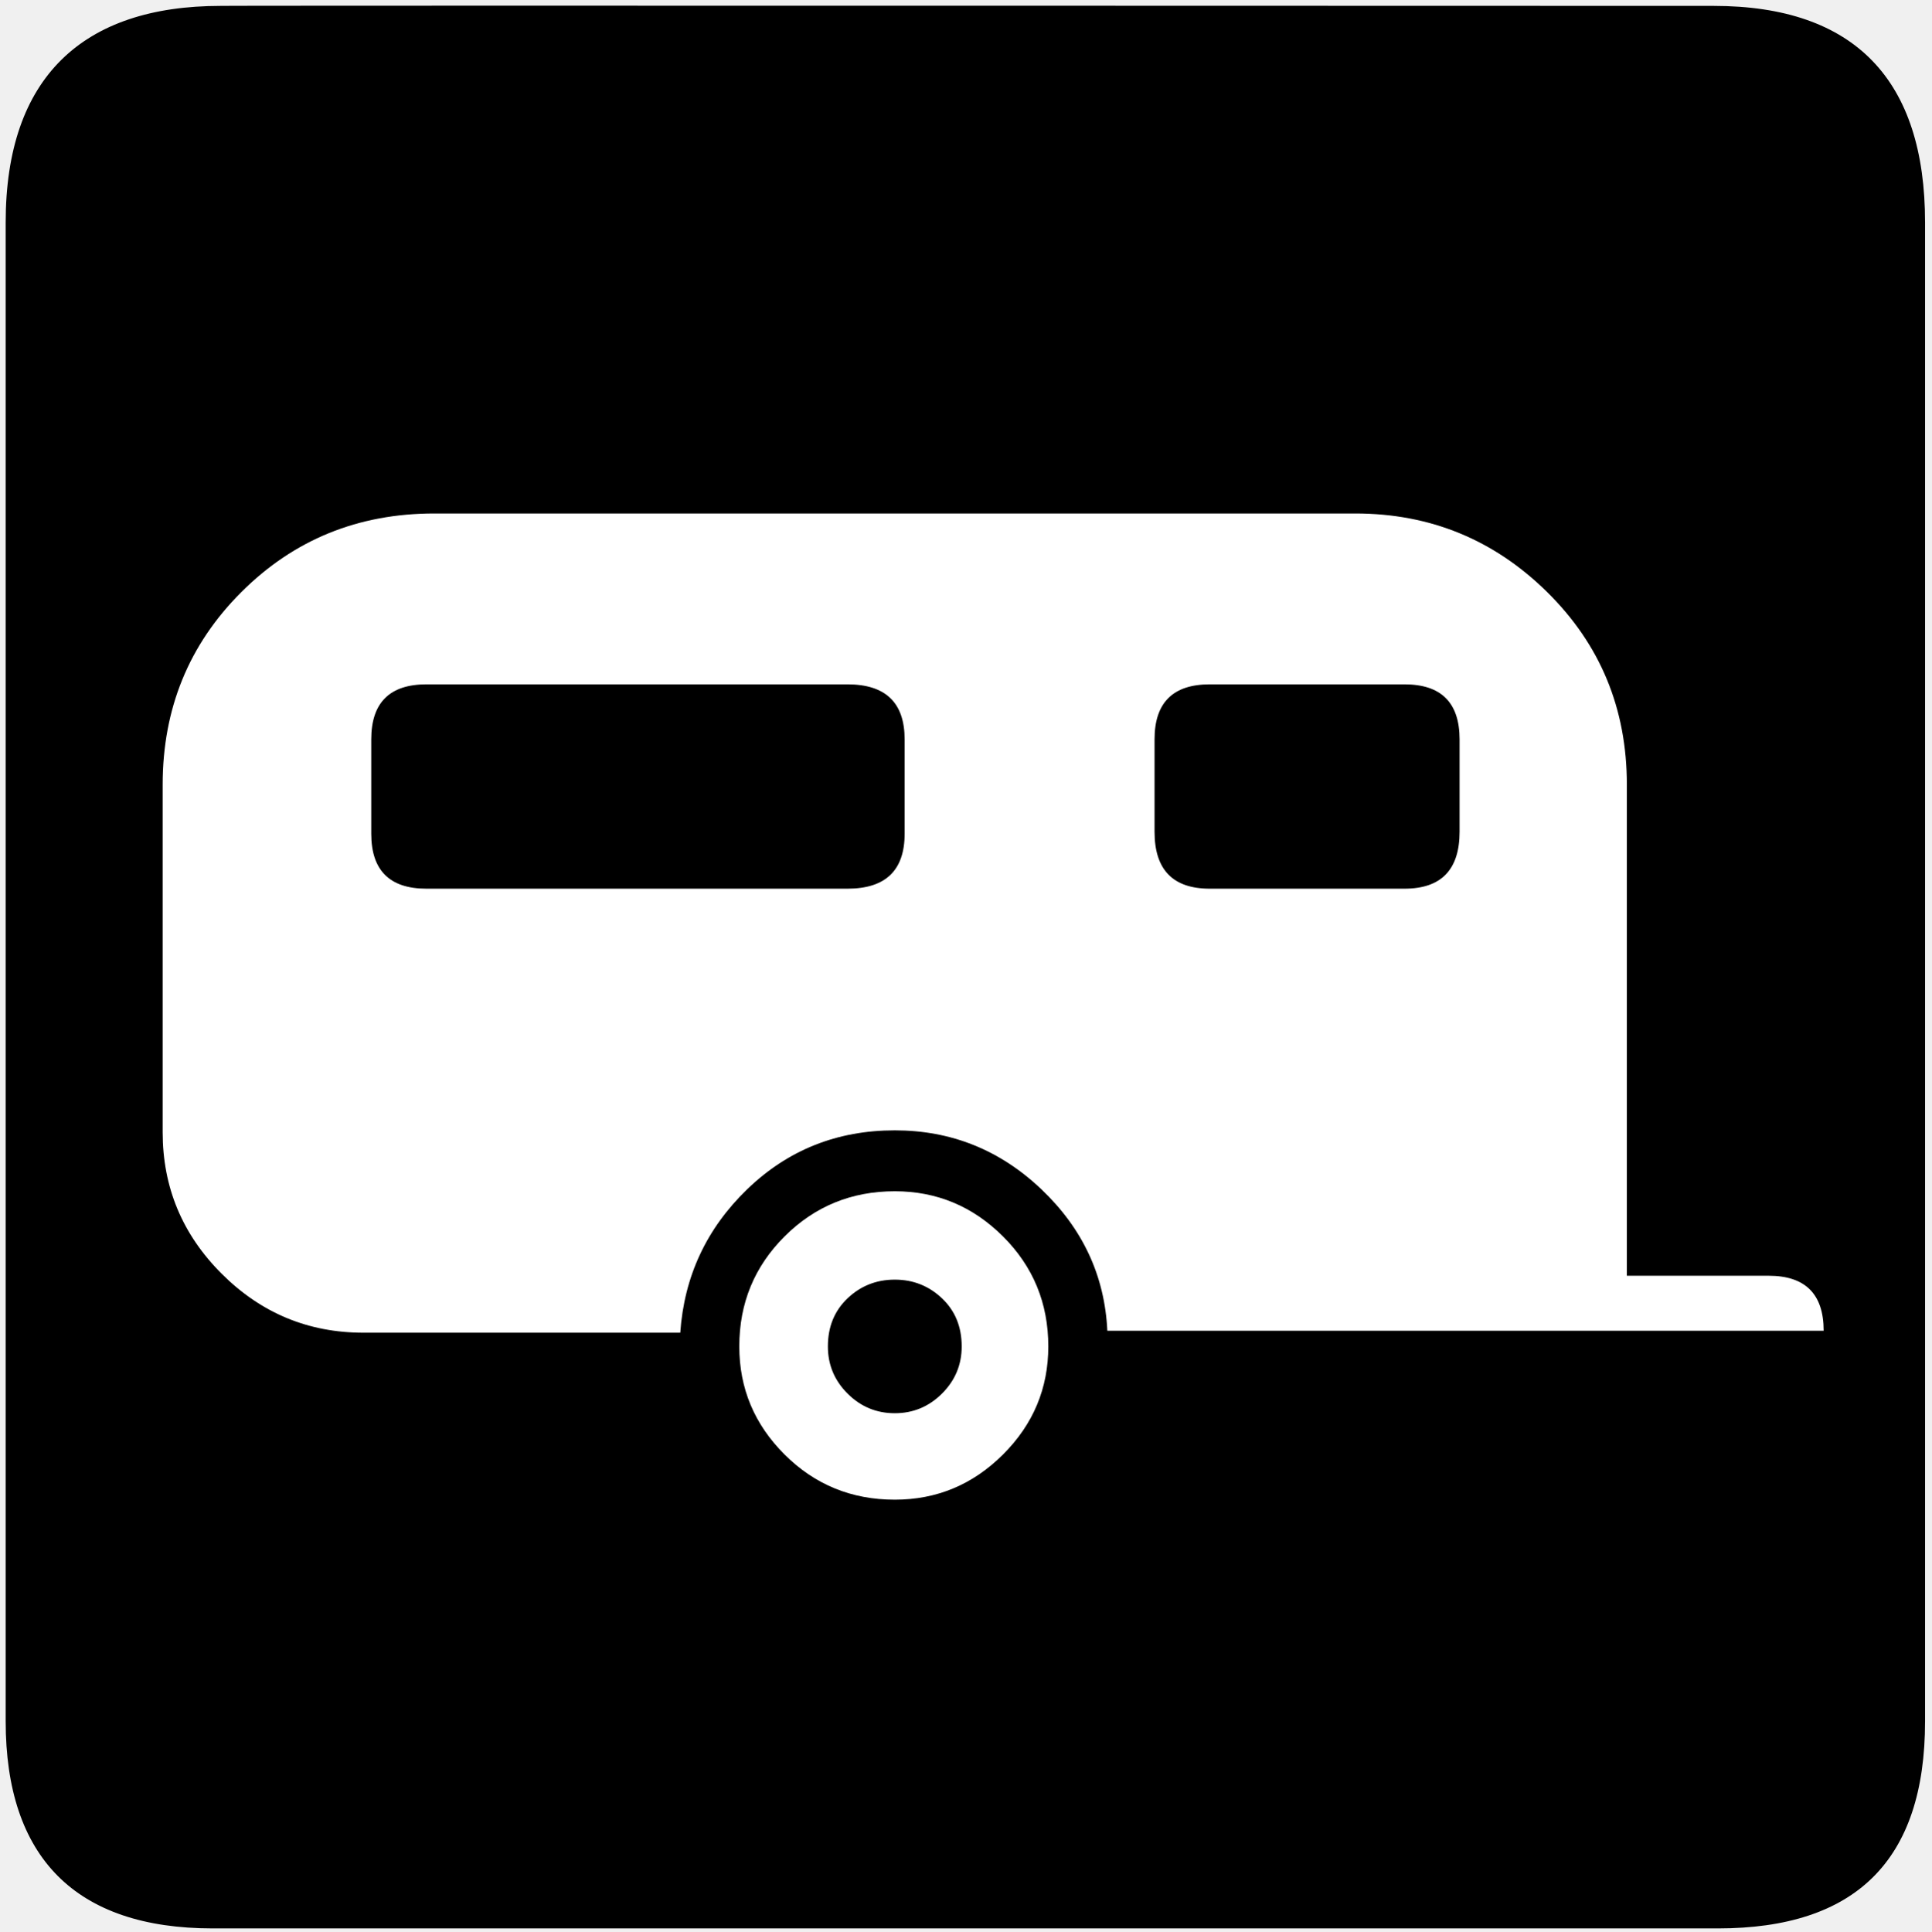
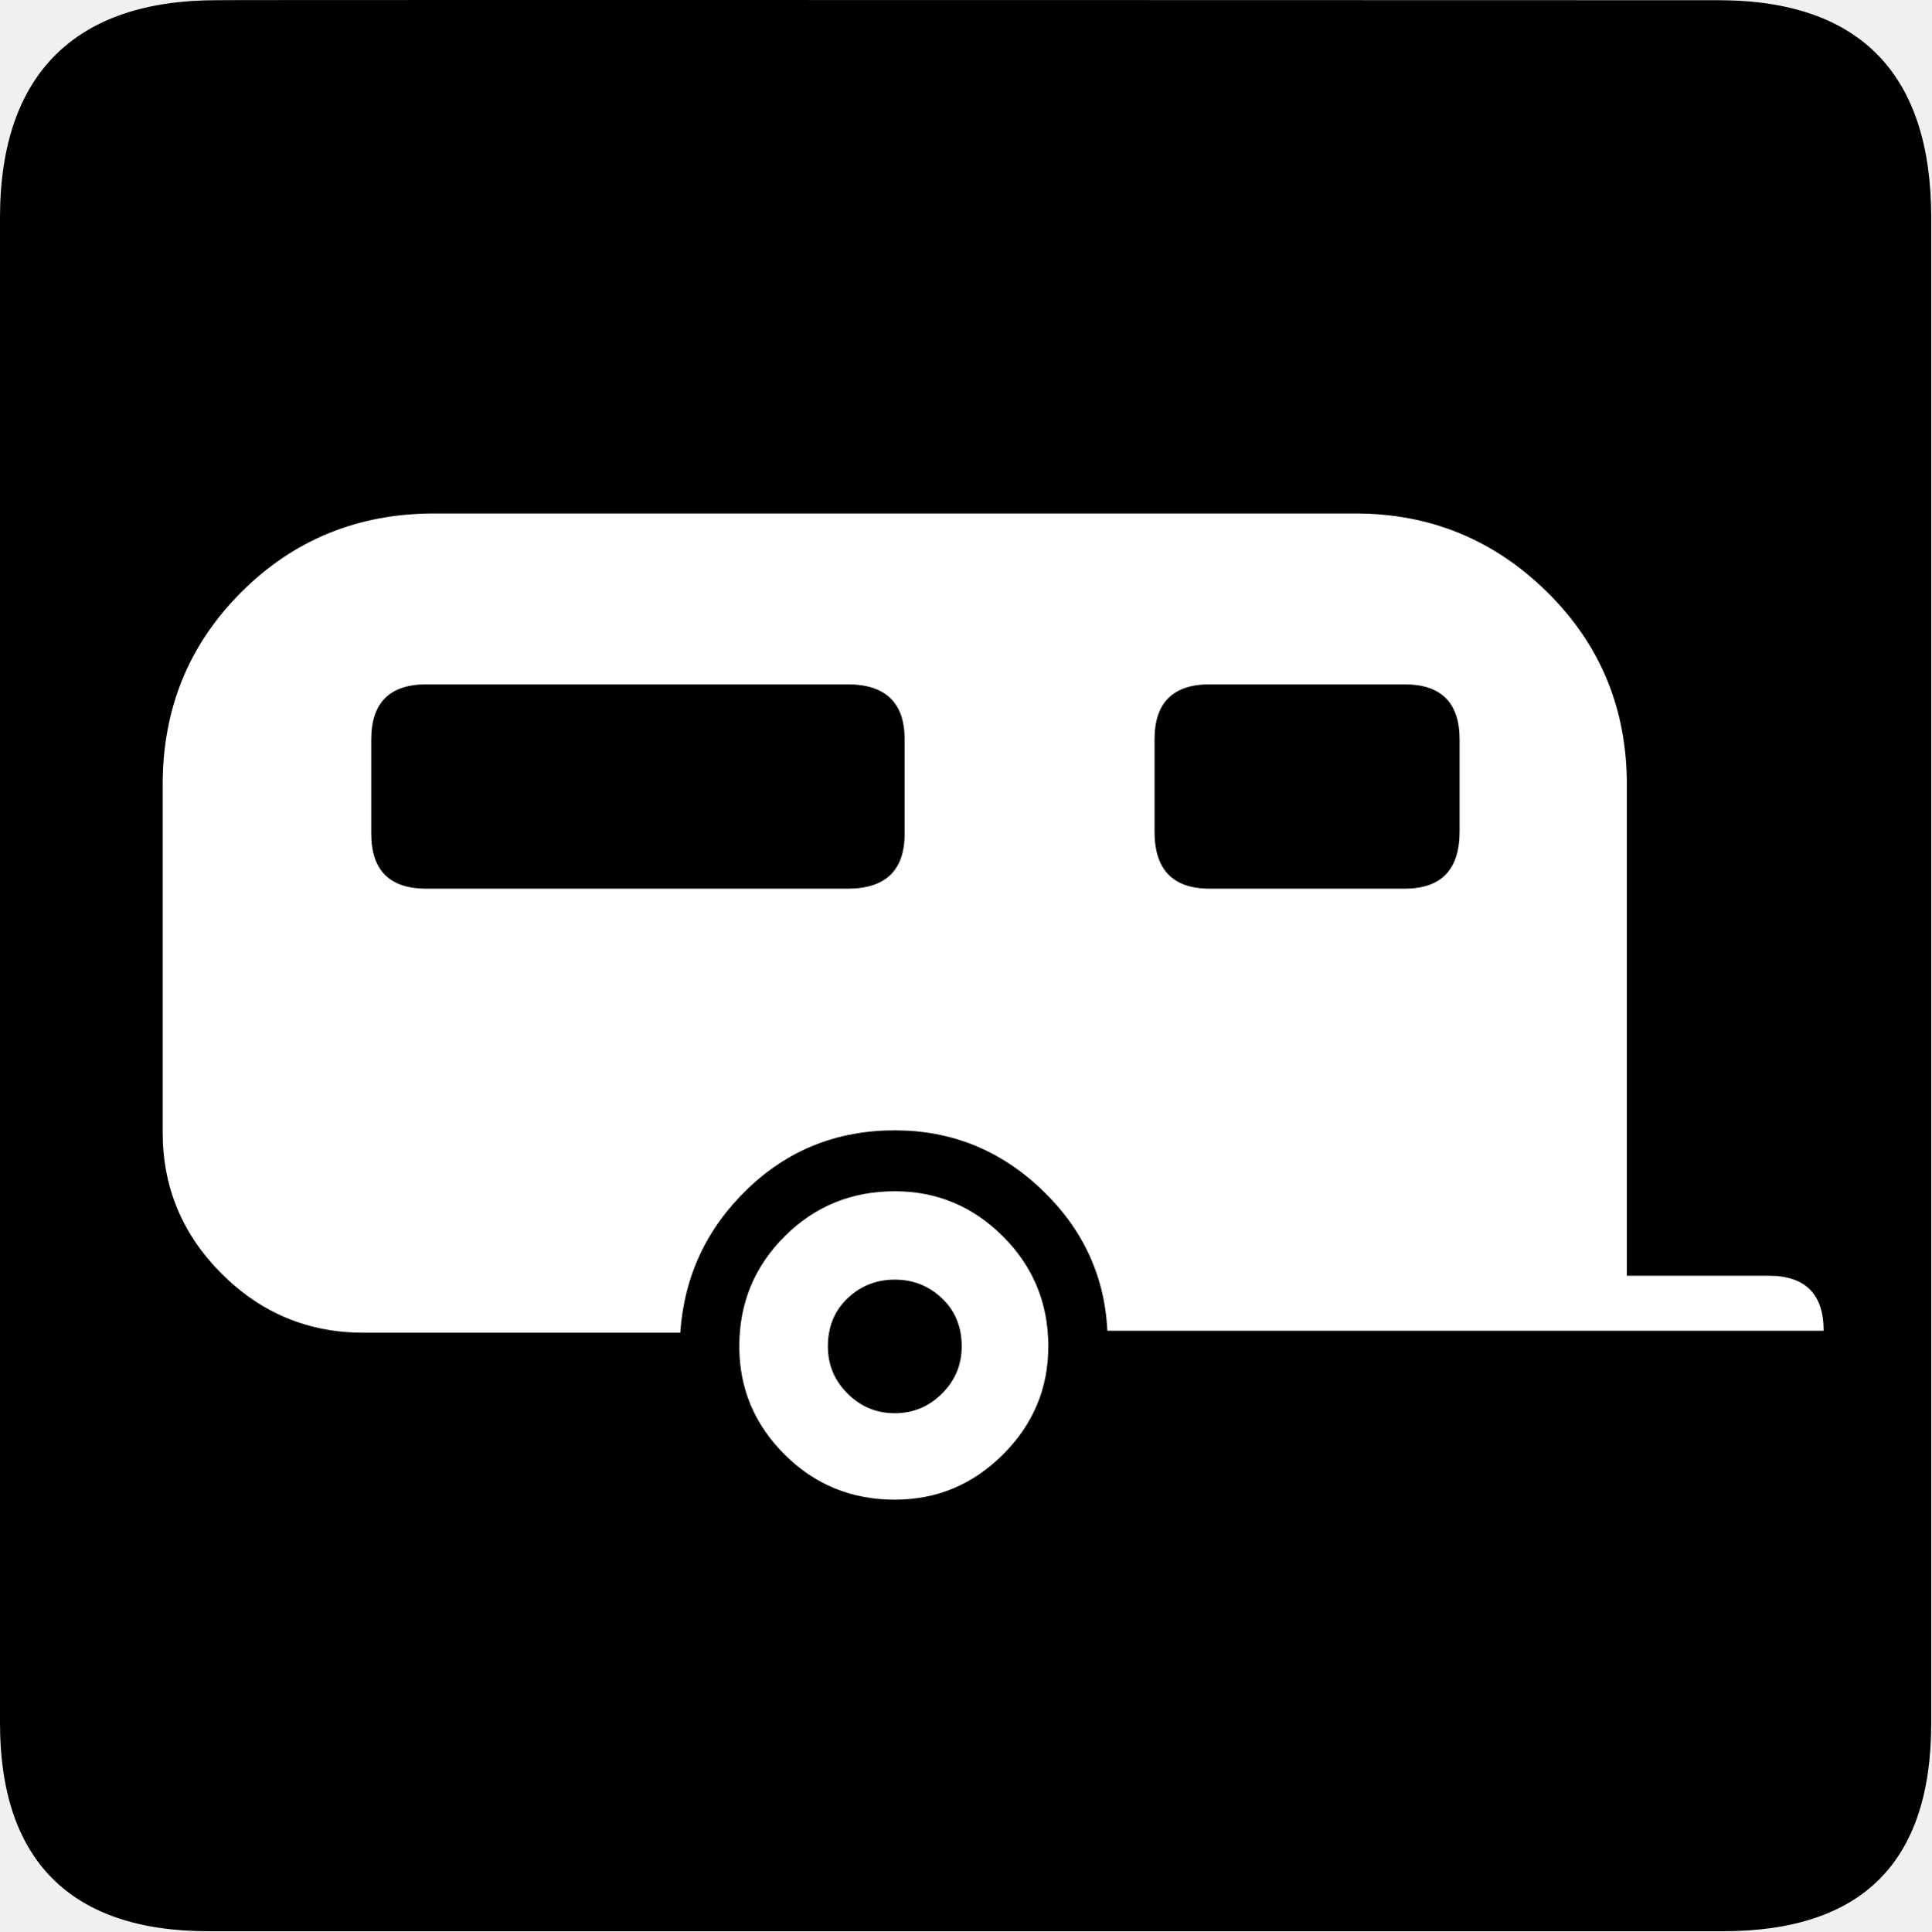
<svg xmlns="http://www.w3.org/2000/svg" version="1.0" viewBox="0 0 580 580">
-   <path d="m66.275 1.768c-41.335 0-64.571 21.371-64.571 65.036v450.123c0 40.844 20.895 62.229 62.192 62.229h452.024c41.307 0 62.229-20.315 62.229-62.229v-450.123c0-42.601-20.922-65.036-63.521-65.036-0.004 0-448.495-0.143-448.353 0z" />
-   <path d="m438.355 249.789c-0 11.404-5.514 17.106-16.54 17.106h-58.514c-11.039 0-16.559-5.702-16.559-17.106v-27.73c-0-11.02 5.519-16.529 16.559-16.53h58.514c11.027 0 16.54 5.51 16.54 16.53v27.73zm-166.667 0.594c-0 11.008-5.718 16.512-17.154 16.512h-126.48c-11.039 0-16.559-5.504-16.559-16.512v-28.324c-0-11.02 5.519-16.529 16.559-16.53h126.48c11.436 0 17.153 5.51 17.154 16.53v28.324zm259.471 132.759h-42.569v-147.507c-0-22.82-7.979-42.095-23.936-57.827-15.958-15.731-35.168-23.597-57.63-23.597h-276.607c-22.86 0-42.169 7.866-57.928 23.597-15.759 15.732-23.638 35.007-23.638 57.827v104.436c-0 16.518 5.91 30.677 17.731 42.477 11.821 11.8 26.004 17.7 42.551 17.7h95.166c1.178-16.914 7.876-31.271 20.094-43.071 12.217-11.8 26.996-17.7 44.336-17.7 16.943 0 31.62 5.9 44.03 17.7 12.41 11.8 19.011 25.959 19.805 42.477h215.135c-0.001-11.008-5.514-16.512-16.54-16.512zm-262.429 41.288c-5.52 0-10.249-1.966-14.187-5.897-3.938-3.931-5.908-8.652-5.907-14.162-0-5.894 1.969-10.711 5.907-14.45 3.938-3.739 8.667-5.609 14.187-5.609 5.507 0 10.233 1.87 14.178 5.609 3.944 3.739 5.916 8.556 5.916 14.45-0 5.51-1.972 10.231-5.916 14.162-3.945 3.931-8.67 5.897-14.178 5.897zm0-66.659c-13.011 0-24.047 4.523-33.108 13.568-9.061 9.045-13.592 20.056-13.591 33.032-0 12.592 4.53 23.411 13.591 32.456 9.061 9.045 20.097 13.568 33.108 13.568 12.602 0 23.437-4.523 32.504-13.568 9.067-9.045 13.6-19.864 13.6-32.456-0-12.976-4.534-23.987-13.6-33.032-9.067-9.045-19.902-13.568-32.504-13.568z" fill="#fff" />
+   <path d="m64.969 0.064c-41.59 0-64.969 21.465-64.969 65.323v452.11c0 41.024 21.024 62.504 62.576 62.504h454.812c41.562 0 62.613-20.405 62.613-62.504v-452.11c0-42.789-21.051-65.323-63.913-65.323-0.004 0-451.261-0.144-451.118 0z" />
+   <path fill="#fff" d="m438.355 249.789c-0 11.404-5.514 17.106-16.54 17.106h-58.514c-11.039 0-16.559-5.702-16.559-17.106v-27.73c-0-11.02 5.519-16.529 16.559-16.53h58.514c11.027 0 16.54 5.51 16.54 16.53v27.73zm-166.667 0.594c-0 11.008-5.718 16.512-17.154 16.512h-126.48c-11.039 0-16.559-5.504-16.559-16.512v-28.324c-0-11.02 5.519-16.529 16.559-16.53h126.48c11.436 0 17.153 5.51 17.154 16.53v28.324zm259.471 132.759h-42.569v-147.507c-0-22.82-7.979-42.095-23.936-57.827-15.958-15.731-35.168-23.597-57.63-23.597h-276.607c-22.86 0-42.169 7.866-57.928 23.597-15.759 15.732-23.638 35.007-23.638 57.827v104.436c-0 16.518 5.91 30.677 17.731 42.477 11.821 11.8 26.004 17.7 42.551 17.7h95.166c1.178-16.914 7.876-31.271 20.094-43.071 12.217-11.8 26.996-17.7 44.336-17.7 16.943 0 31.62 5.9 44.03 17.7 12.41 11.8 19.011 25.959 19.805 42.477h215.135c-0.001-11.008-5.514-16.512-16.54-16.512zm-262.429 41.288c-5.52 0-10.249-1.966-14.187-5.897-3.938-3.931-5.908-8.652-5.907-14.162-0-5.894 1.969-10.711 5.907-14.45 3.938-3.739 8.667-5.609 14.187-5.609 5.507 0 10.233 1.87 14.178 5.609 3.944 3.739 5.916 8.556 5.916 14.45-0 5.51-1.972 10.231-5.916 14.162-3.945 3.931-8.67 5.897-14.178 5.897zm0-66.659c-13.011 0-24.047 4.523-33.108 13.568-9.061 9.045-13.592 20.056-13.591 33.032-0 12.592 4.53 23.411 13.591 32.456 9.061 9.045 20.097 13.568 33.108 13.568 12.602 0 23.437-4.523 32.504-13.568 9.067-9.045 13.6-19.864 13.6-32.456-0-12.976-4.534-23.987-13.6-33.032-9.067-9.045-19.902-13.568-32.504-13.568z" />
</svg>
